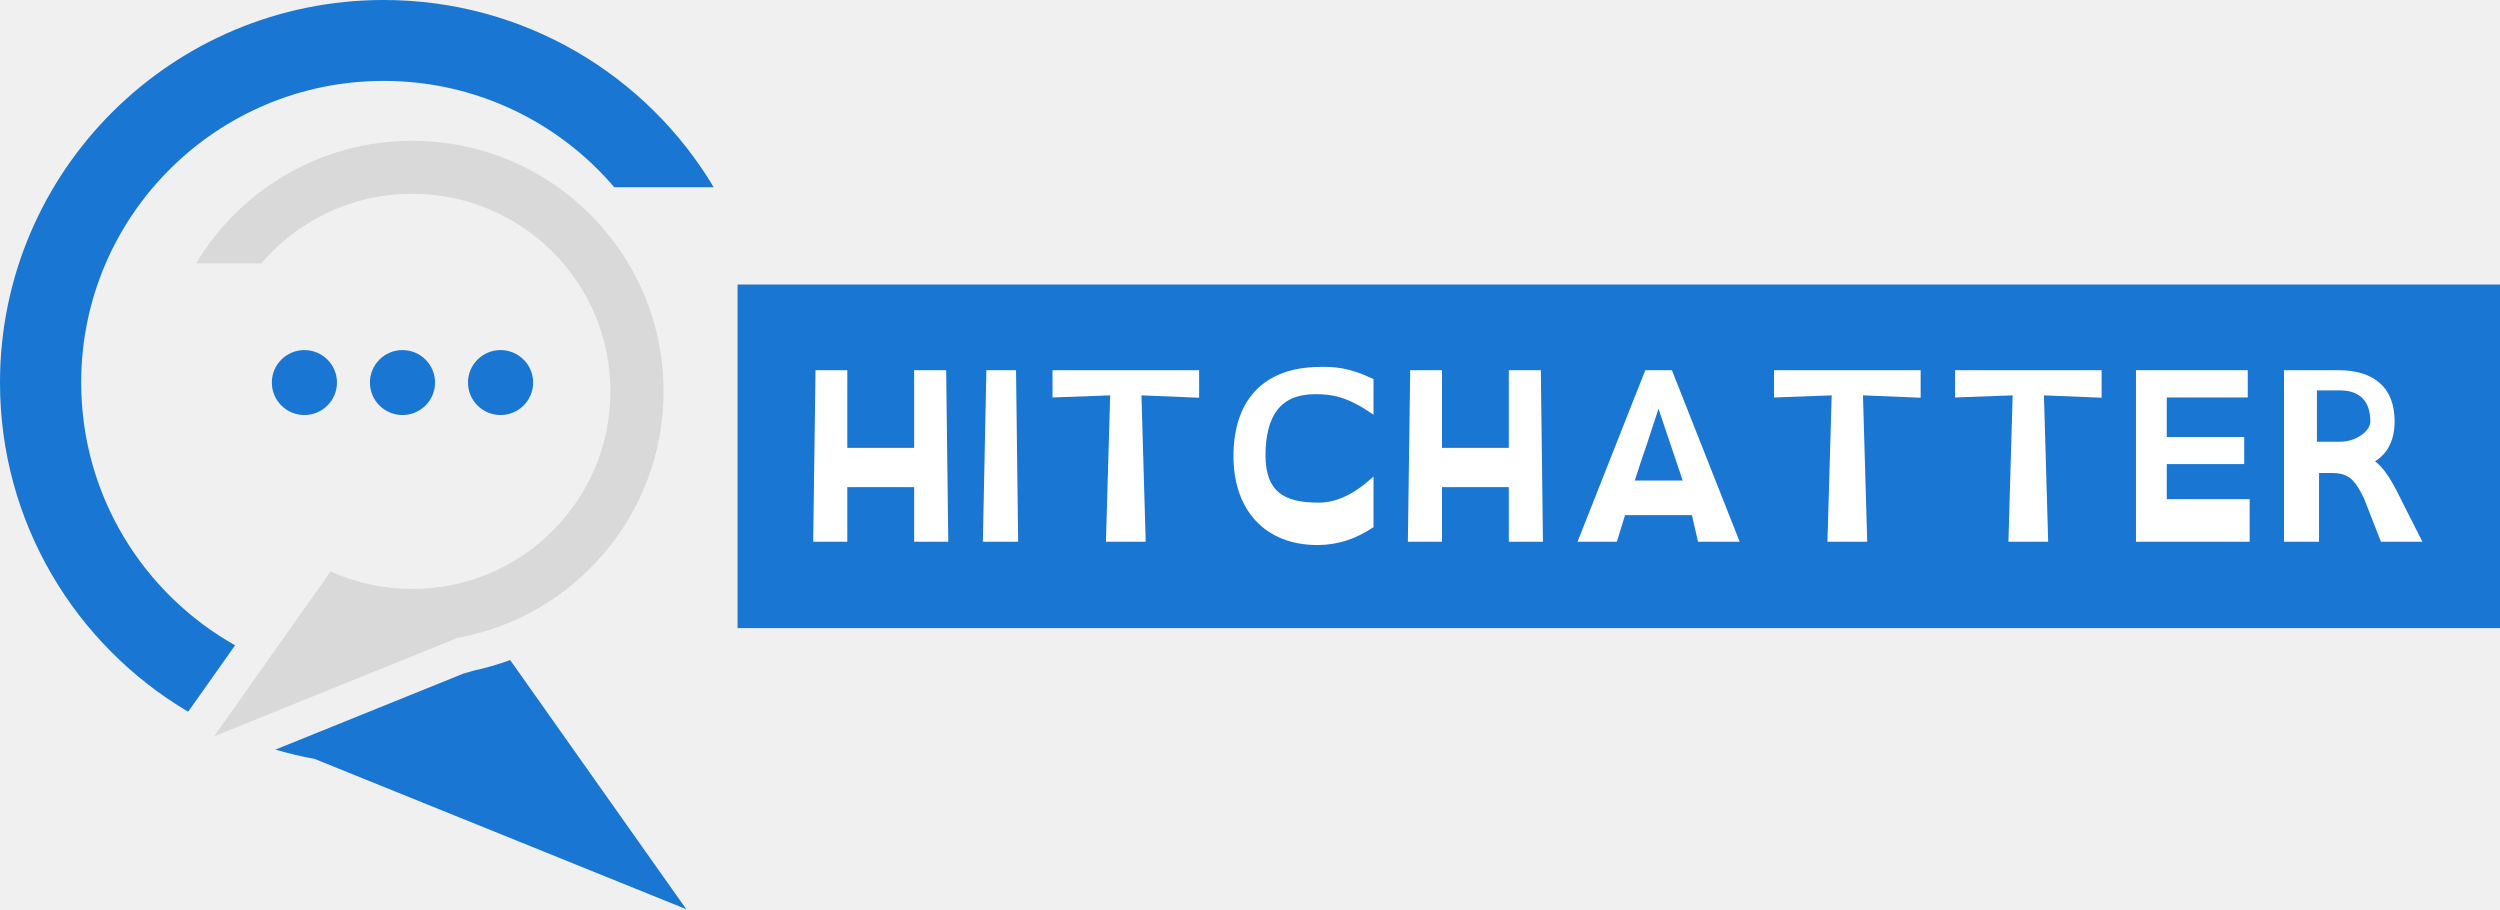
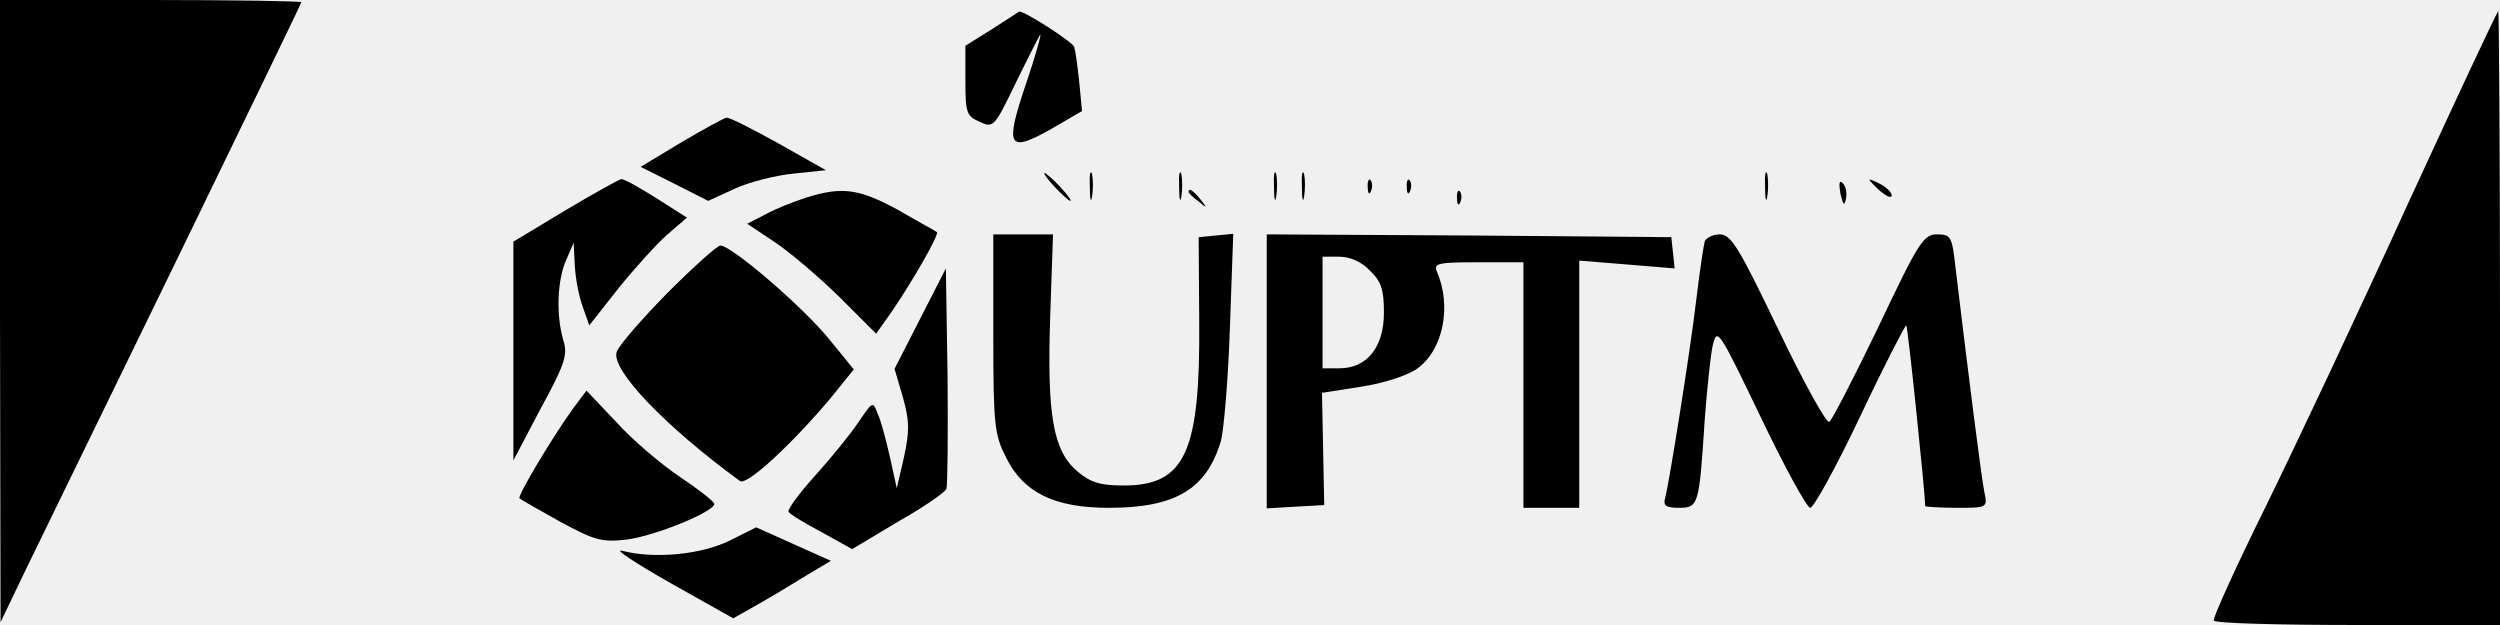
- <svg width="100%" zoomAndPan="magnify" viewBox="0 0 354.645 128.977" height="unset" preserveAspectRatio="xMidYMid" version="1.0" id="svg110">
-   <defs id="defs10">
-     <clipPath id="3bacd8e954">
-       <path d="M 11.863,122.93 H 113.109 v 101.062 H 11.863 Z m 0,0" clip-rule="nonzero" id="path4" />
-     </clipPath>
-     <clipPath id="abfee98d57">
-       <path d="m 50.867,216.457 h 58.414 v 35.449 H 50.867 Z m 0,0" clip-rule="nonzero" id="path7" />
-     </clipPath>
-   </defs>
-   <g clip-path="url(#3bacd8e954)" id="g14" transform="translate(-11.86328,-122.9297)">
-     <path fill="#1976d2" d="M 45.215,214.473 C 32.18,207.129 23.379,193.188 23.379,177.195 c 0,-23.629 19.215,-42.789 42.918,-42.789 13.102,0 24.828,5.855 32.703,15.082 h 14.109 c -9.492,-15.902 -26.902,-26.559 -46.813,-26.559 -30.062,0 -54.434,24.297 -54.434,54.266 0,19.871 10.711,37.242 26.691,46.699 l 6.66,-9.422" fill-opacity="1" fill-rule="nonzero" id="path12" />
-   </g>
-   <g clip-path="url(#abfee98d57)" id="g18" transform="translate(-11.86328,-122.9297)">
-     <path fill="#1976d2" d="m 79.016,218.074 c -0.477,0.148 -0.953,0.289 -1.438,0.418 l -26.652,10.777 c 1.82,0.531 3.676,0.973 5.566,1.316 l 52.727,21.324 -24.984,-35.344 c -1.699,0.617 -3.441,1.121 -5.219,1.508" fill-opacity="1" fill-rule="nonzero" id="path16" />
-   </g>
-   <path fill="#d9d9d9" d="m 58.48,83.543 c 15.527,0 28.113,-12.547 28.113,-28.023 0,-15.48 -12.586,-28.027 -28.113,-28.027 -8.582,0 -16.262,3.832 -21.418,9.875 h -9.242 c 6.219,-10.414 17.621,-17.395 30.66,-17.395 19.691,0 35.652,15.914 35.652,35.547 0,17.441 -12.602,31.953 -29.227,34.969 L 30.371,104.453 46.902,81.063 c 3.531,1.594 7.449,2.48 11.578,2.48" fill-opacity="1" fill-rule="nonzero" id="path20" />
-   <path fill="#1976d2" d="m 47.801,54.27 c 0,2.543 -2.066,4.605 -4.621,4.605 -2.551,0 -4.617,-2.062 -4.617,-4.605 0,-2.547 2.066,-4.609 4.617,-4.609 2.555,0 4.621,2.062 4.621,4.609" fill-opacity="1" fill-rule="nonzero" id="path22" />
-   <path fill="#1976d2" d="m 61.715,54.27 c 0,2.543 -2.066,4.605 -4.621,4.605 -2.551,0 -4.617,-2.062 -4.617,-4.605 0,-2.547 2.066,-4.609 4.617,-4.609 2.555,0 4.621,2.062 4.621,4.609" fill-opacity="1" fill-rule="nonzero" id="path24" />
-   <path fill="#1976d2" d="m 75.629,54.27 c 0,2.543 -2.07,4.605 -4.621,4.605 -2.551,0 -4.621,-2.062 -4.621,-4.605 0,-2.547 2.07,-4.609 4.621,-4.609 2.551,0 4.621,2.062 4.621,4.609" fill-opacity="1" fill-rule="nonzero" id="path26" />
-   <path fill="#1976d2" d="m 104.629,40.363 h 250.016 v 48.738 H 104.629 v -48.738" fill-opacity="1" fill-rule="nonzero" id="path28" />
-   <g fill="#ffffff" fill-opacity="1" id="g36" transform="translate(-11.86328,-122.9297)">
-     <g transform="translate(124.7822,199.7791)" id="g34">
-       <g id="g32">
-         <path d="m 2.438,0 0.332,-24.336 h 4.508 v 11.016 h 9.48 v -11.016 h 4.543 L 21.602,0 h -4.844 V -7.746 H 7.277 V 0 Z m 0,0" id="path30" />
-       </g>
-     </g>
-   </g>
-   <g fill="#ffffff" fill-opacity="1" id="g44" transform="translate(-11.86328,-122.9297)">
-     <g transform="translate(148.8516,199.7791)" id="g42">
-       <g id="g40">
-         <path d="m 2.438,0 0.5,-24.336 H 7.145 L 7.445,0 Z m 0,0" id="path38" />
-       </g>
-     </g>
-   </g>
-   <g fill="#ffffff" fill-opacity="1" id="g52" transform="translate(-11.86328,-122.9297)">
-     <g transform="translate(158.7331,199.7791)" id="g50">
-       <g id="g48">
-         <path d="m 2.438,-20.465 v -3.871 h 20.797 v 3.906 L 15.055,-20.766 15.656,0 h -5.641 l 0.602,-20.766 z m 0,0" id="path46" />
-       </g>
-     </g>
-   </g>
-   <g fill="#ffffff" fill-opacity="1" id="g60" transform="translate(-11.86328,-122.9297)">
-     <g transform="translate(184.4049,199.7791)" id="g58">
-       <g id="g56">
-         <path d="m 22.301,-18.027 c -3.707,-2.539 -5.742,-2.906 -8.277,-2.906 -4.91,0 -7.047,3.039 -7.047,8.781 0.066,4.973 2.504,6.609 7.547,6.609 2.535,0 5.039,-1.199 7.777,-3.703 v 7.176 c -2.469,1.668 -5.074,2.539 -7.945,2.539 -7.379,0 -11.918,-4.875 -11.918,-12.621 0,-7.711 4.039,-12.285 11.418,-12.621 2.836,-0.133 5.008,0.035 8.445,1.703 z m 0,0" id="path54" />
-       </g>
-     </g>
-   </g>
-   <g fill="#ffffff" fill-opacity="1" id="g68" transform="translate(-11.86328,-122.9297)">
-     <g transform="translate(209.142,199.7791)" id="g66">
-       <g id="g64">
-         <path d="m 2.438,0 0.332,-24.336 h 4.508 v 11.016 h 9.48 v -11.016 h 4.543 L 21.602,0 h -4.844 V -7.746 H 7.277 V 0 Z m 0,0" id="path62" />
-       </g>
-     </g>
-   </g>
-   <g fill="#ffffff" fill-opacity="1" id="g76" transform="translate(-11.86328,-122.9297)">
-     <g transform="translate(233.2114,199.7791)" id="g74">
-       <g id="g72">
-         <path d="m 17.359,-8.68 -3.438,-10.184 c -0.266,0.867 -0.566,1.703 -0.836,2.539 -0.266,0.832 -0.535,1.668 -0.801,2.469 -0.301,0.836 -0.566,1.672 -0.867,2.539 -0.266,0.867 -0.566,1.734 -0.867,2.637 z M 2.438,0 12.051,-24.336 h 3.773 L 25.438,0 H 19.531 L 18.664,-3.773 H 9.18 L 8.012,0 Z m 0,0" id="path70" />
-       </g>
-     </g>
-   </g>
-   <g fill="#ffffff" fill-opacity="1" id="g84" transform="translate(-11.86328,-122.9297)">
-     <g transform="translate(261.0865,199.7791)" id="g82">
-       <g id="g80">
-         <path d="m 2.438,-20.465 v -3.871 h 20.797 v 3.906 L 15.055,-20.766 15.656,0 h -5.641 l 0.602,-20.766 z m 0,0" id="path78" />
-       </g>
-     </g>
-   </g>
-   <g fill="#ffffff" fill-opacity="1" id="g92" transform="translate(-11.86328,-122.9297)">
-     <g transform="translate(286.7583,199.7791)" id="g90">
-       <g id="g88">
-         <path d="m 2.438,-20.465 v -3.871 h 20.797 v 3.906 L 15.055,-20.766 15.656,0 h -5.641 l 0.602,-20.766 z m 0,0" id="path86" />
-       </g>
-     </g>
-   </g>
-   <g fill="#ffffff" fill-opacity="1" id="g100" transform="translate(-11.86328,-122.9297)">
-     <g transform="translate(312.4301,199.7791)" id="g98">
-       <g id="g96">
-         <path d="m 2.438,0 v -24.336 h 15.855 v 3.871 H 6.809 v 5.609 h 10.984 v 3.84 H 6.809 v 4.973 H 18.562 V 0 Z m 0,0" id="path94" />
-       </g>
-     </g>
-   </g>
-   <g fill="#ffffff" fill-opacity="1" id="g108" transform="translate(-11.86328,-122.9297)">
-     <g transform="translate(333.4282,199.7791)" id="g106">
-       <g id="g104">
-         <path d="m 18.129,-17.059 c 0,2.637 -1.004,4.574 -2.773,5.641 1.102,0.836 2.07,2.27 3.074,4.207 0.531,1.035 1.168,2.336 1.836,3.641 0.633,1.266 1.301,2.535 1.801,3.57 h -5.875 l -2.469,-6.309 v 0.031 C 12.32,-9.18 11.316,-9.75 9.113,-9.75 H 7.41 V 0 H 2.438 v -24.336 h 7.68 c 2.535,0 4.504,0.598 5.875,1.801 1.402,1.203 2.137,3.039 2.137,5.477 z m -11.02,-4.406 v 7.277 h 3.34 c 2.102,0 4.238,-1.438 4.238,-2.871 0,-3.473 -2.168,-4.406 -4.238,-4.406 z m 0,0" id="path102" />
-       </g>
-     </g>
+ <svg xmlns="http://www.w3.org/2000/svg" version="1.0" width="448pt" height="112pt" viewBox="0 0 448 112" preserveAspectRatio="xMidYMid meet">
+   <g transform="translate(0,112) scale(0.1,-0.1)" fill="#000000" stroke="none">
+     <path d="M0 563 l1 -558 48 100 c27 55 148 304 270 554 121 249 221 455 221 457 0 2 -121 4 -270 4 l-270 0 0 -557z" />
+     <path d="M1778 1068 l-48 -30 0 -62 c0 -58 2 -64 25 -74 25 -12 27 -10 65 69 22 45 42 84 44 87 3 3 -8 -37 -25 -87 -39 -115 -33 -126 45 -82 l55 32 -5 52 c-3 29 -7 57 -9 63 -3 9 -93 67 -99 63 0 0 -22 -14 -48 -31z" />
+     <path d="M4316 757 c-86 -189 -201 -433 -255 -543 -54 -109 -96 -202 -94 -206 2 -5 119 -8 259 -8 l254 0 0 550 c0 303 -2 550 -3 550 -2 0 -74 -154 -161 -343z" />
+     <path d="M1221 865 l-73 -44 60 -30 61 -31 48 22 c26 12 74 24 106 27 l57 6 -85 48 c-47 26 -88 47 -93 46 -4 0 -40 -20 -81 -44z" />
+     <path d="M1953 785 c0 -22 2 -30 4 -17 2 12 2 30 0 40 -3 9 -5 -1 -4 -23z" />
+     <path d="M2113 785 c0 -22 2 -30 4 -17 2 12 2 30 0 40 -3 9 -5 -1 -4 -23z" />
+     <path d="M2283 785 c0 -22 2 -30 4 -17 2 12 2 30 0 40 -3 9 -5 -1 -4 -23z" />
+     <path d="M2333 785 c0 -22 2 -30 4 -17 2 12 2 30 0 40 -3 9 -5 -1 -4 -23z" />
+     <path d="M3163 785 c0 -22 2 -30 4 -17 2 12 2 30 0 40 -3 9 -5 -1 -4 -23z" />
+     <path d="M1890 785 c13 -14 26 -25 28 -25 3 0 -5 11 -18 25 -13 14 -26 25 -28 25 -3 0 5 -11 18 -25z" />
+     <path d="M1013 743 l-93 -56 0 -196 0 -196 49 93 c44 81 49 96 40 124 -13 46 -10 108 6 143 l13 30 2 -40 c1 -22 7 -55 14 -74 l12 -34 52 66 c29 36 68 79 87 96 l36 31 -55 35 c-30 19 -59 35 -63 34 -4 -1 -50 -26 -100 -56z" />
+     <path d="M2451 784 c0 -11 3 -14 6 -6 3 7 2 16 -1 19 -3 4 -6 -2 -5 -13z" />
+     <path d="M2521 784 c0 -11 3 -14 6 -6 3 7 2 16 -1 19 -3 4 -6 -2 -5 -13z" />
+     <path d="M3298 773 c5 -21 7 -23 10 -9 2 10 0 22 -6 28 -6 6 -7 0 -4 -19z" />
+     <path d="M3350 798 c0 -2 9 -11 20 -21 11 -9 20 -13 20 -7 0 5 -9 14 -20 20 -11 6 -20 9 -20 8z" />
+     <path d="M1445 766 c-22 -7 -55 -20 -73 -30 l-33 -17 48 -32 c26 -17 78 -61 116 -98 l67 -67 29 41 c40 59 84 137 80 141 -2 2 -34 19 -70 40 -70 38 -100 42 -164 22z" />
+     <path d="M2130 776 c0 -2 8 -10 18 -17 15 -13 16 -12 3 4 -13 16 -21 21 -21 13z" />
+     <path d="M2611 764 c0 -11 3 -14 6 -6 3 7 2 16 -1 19 -3 4 -6 -2 -5 -13z" />
+     <path d="M1780 522 c0 -164 2 -181 23 -222 31 -63 87 -90 184 -90 119 0 175 33 201 120 5 19 13 111 16 203 l6 168 -31 -3 -31 -3 1 -150 c2 -235 -25 -295 -135 -295 -42 0 -59 5 -83 25 -44 37 -55 101 -49 279 l5 146 -53 0 -54 0 0 -178z" />
+     <path d="M2270 455 l0 -246 51 3 52 3 -2 101 -2 100 70 11 c40 6 83 20 100 32 47 33 63 112 36 174 -6 15 0 17 74 17 l81 0 0 -220 0 -220 50 0 50 0 0 221 0 222 86 -7 85 -7 -3 28 -3 28 -362 3 -363 2 0 -245z m185 180 c20 -19 25 -34 25 -75 0 -62 -30 -100 -80 -100 l-30 0 0 100 0 100 30 0 c19 0 40 -9 55 -25z" />
+     <path d="M3055 688 c-2 -7 -9 -53 -15 -103 -12 -101 -49 -331 -56 -357 -4 -14 1 -18 25 -18 35 0 36 5 46 160 4 52 10 111 14 130 8 34 10 31 86 -127 43 -90 83 -163 89 -163 6 0 47 74 90 165 43 91 81 164 82 162 3 -2 34 -303 34 -324 0 -1 25 -3 56 -3 55 0 56 0 50 28 -5 23 -30 221 -52 405 -6 53 -8 57 -33 57 -24 0 -33 -14 -105 -166 -44 -91 -83 -167 -88 -170 -5 -3 -46 71 -91 165 -71 148 -85 171 -105 171 -12 0 -24 -6 -27 -12z" />
+     <path d="M1195 594 c-46 -47 -87 -94 -90 -105 -10 -32 88 -134 221 -231 12 -9 92 65 162 148 l42 52 -44 54 c-46 57 -175 168 -195 168 -6 0 -49 -39 -96 -86z" />
+     <path d="M1649 549 l-46 -90 15 -51 c12 -43 12 -60 2 -107 l-13 -56 -12 55 c-7 30 -16 66 -22 78 -9 24 -9 23 -35 -15 -14 -21 -49 -64 -77 -95 -29 -32 -50 -61 -48 -65 3 -5 30 -21 60 -37 l54 -30 82 49 c46 26 85 53 87 59 2 6 3 98 2 203 l-3 192 -46 -90z" />
+     <path d="M1027 388 c-35 -48 -101 -158 -96 -161 2 -2 35 -21 73 -42 61 -33 74 -37 118 -32 51 6 158 50 158 64 0 4 -28 26 -61 48 -33 22 -85 66 -114 98 l-54 57 -24 -32z" />
+     <path d="M1307 151 c-51 -25 -135 -33 -192 -18 -16 4 22 -21 85 -57 l114 -64 46 26 c25 14 64 38 87 52 l42 25 -67 30 -67 30 -48 -24z" />
  </g>
</svg>
